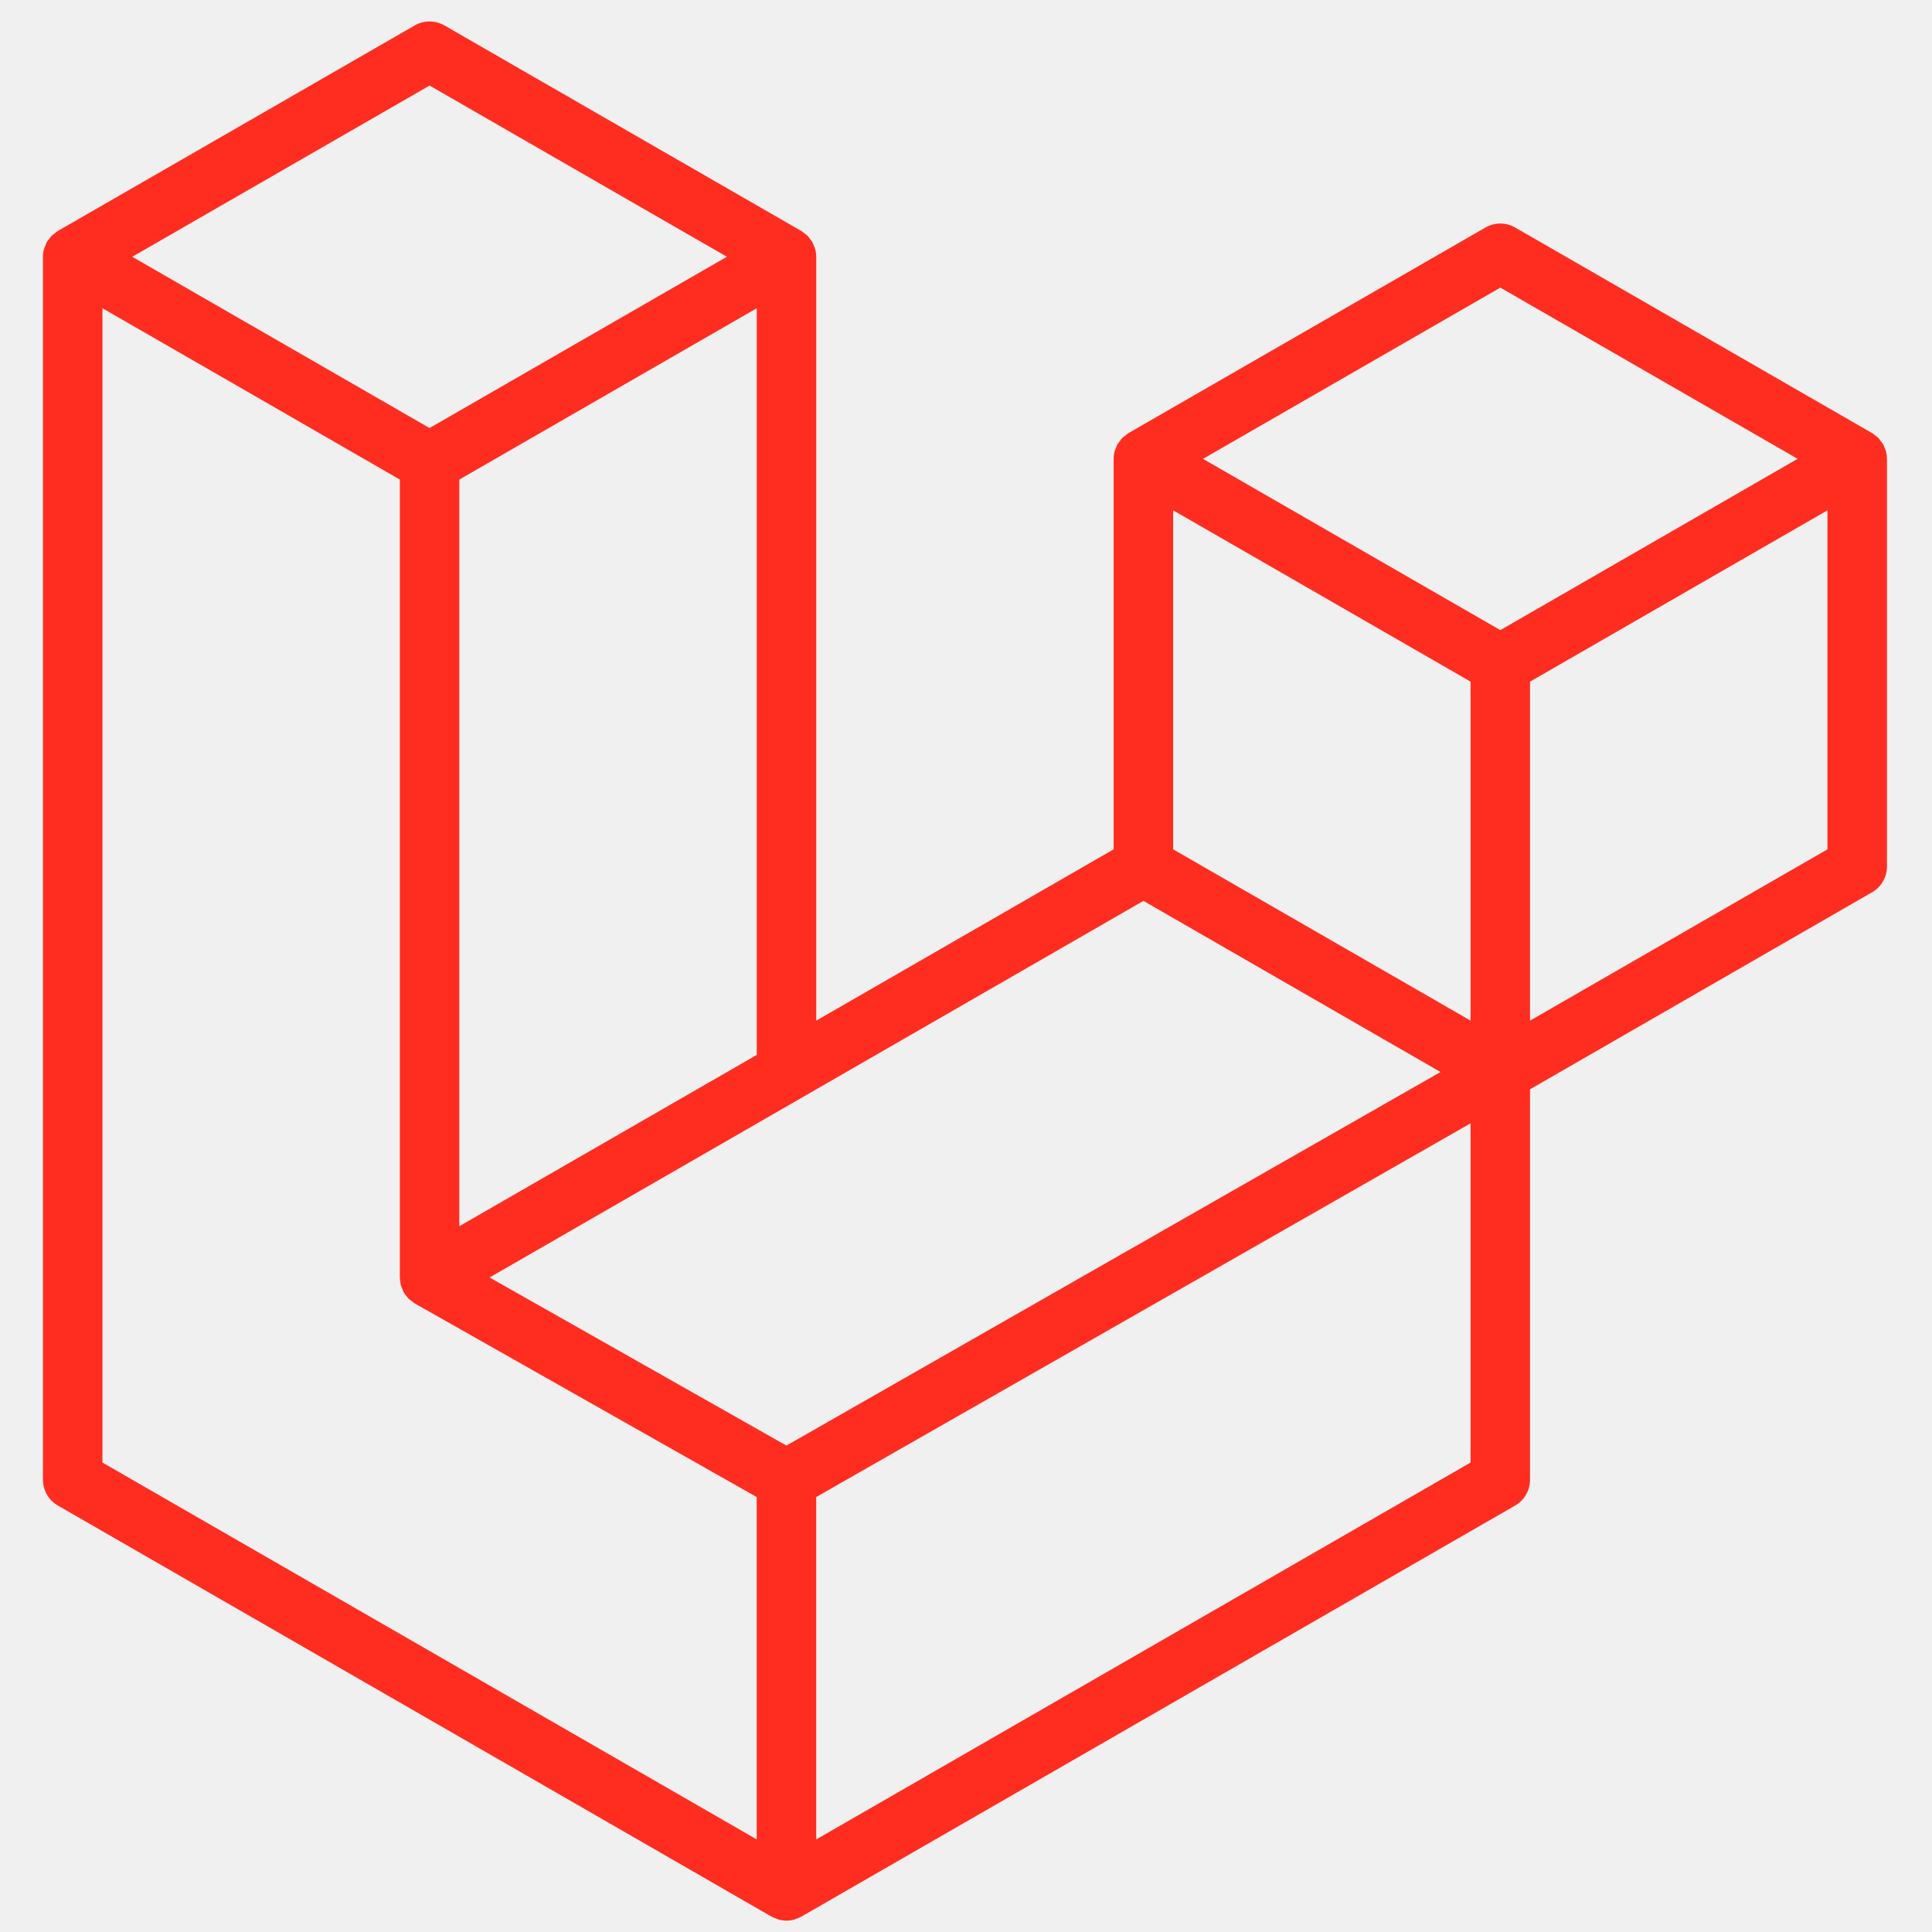
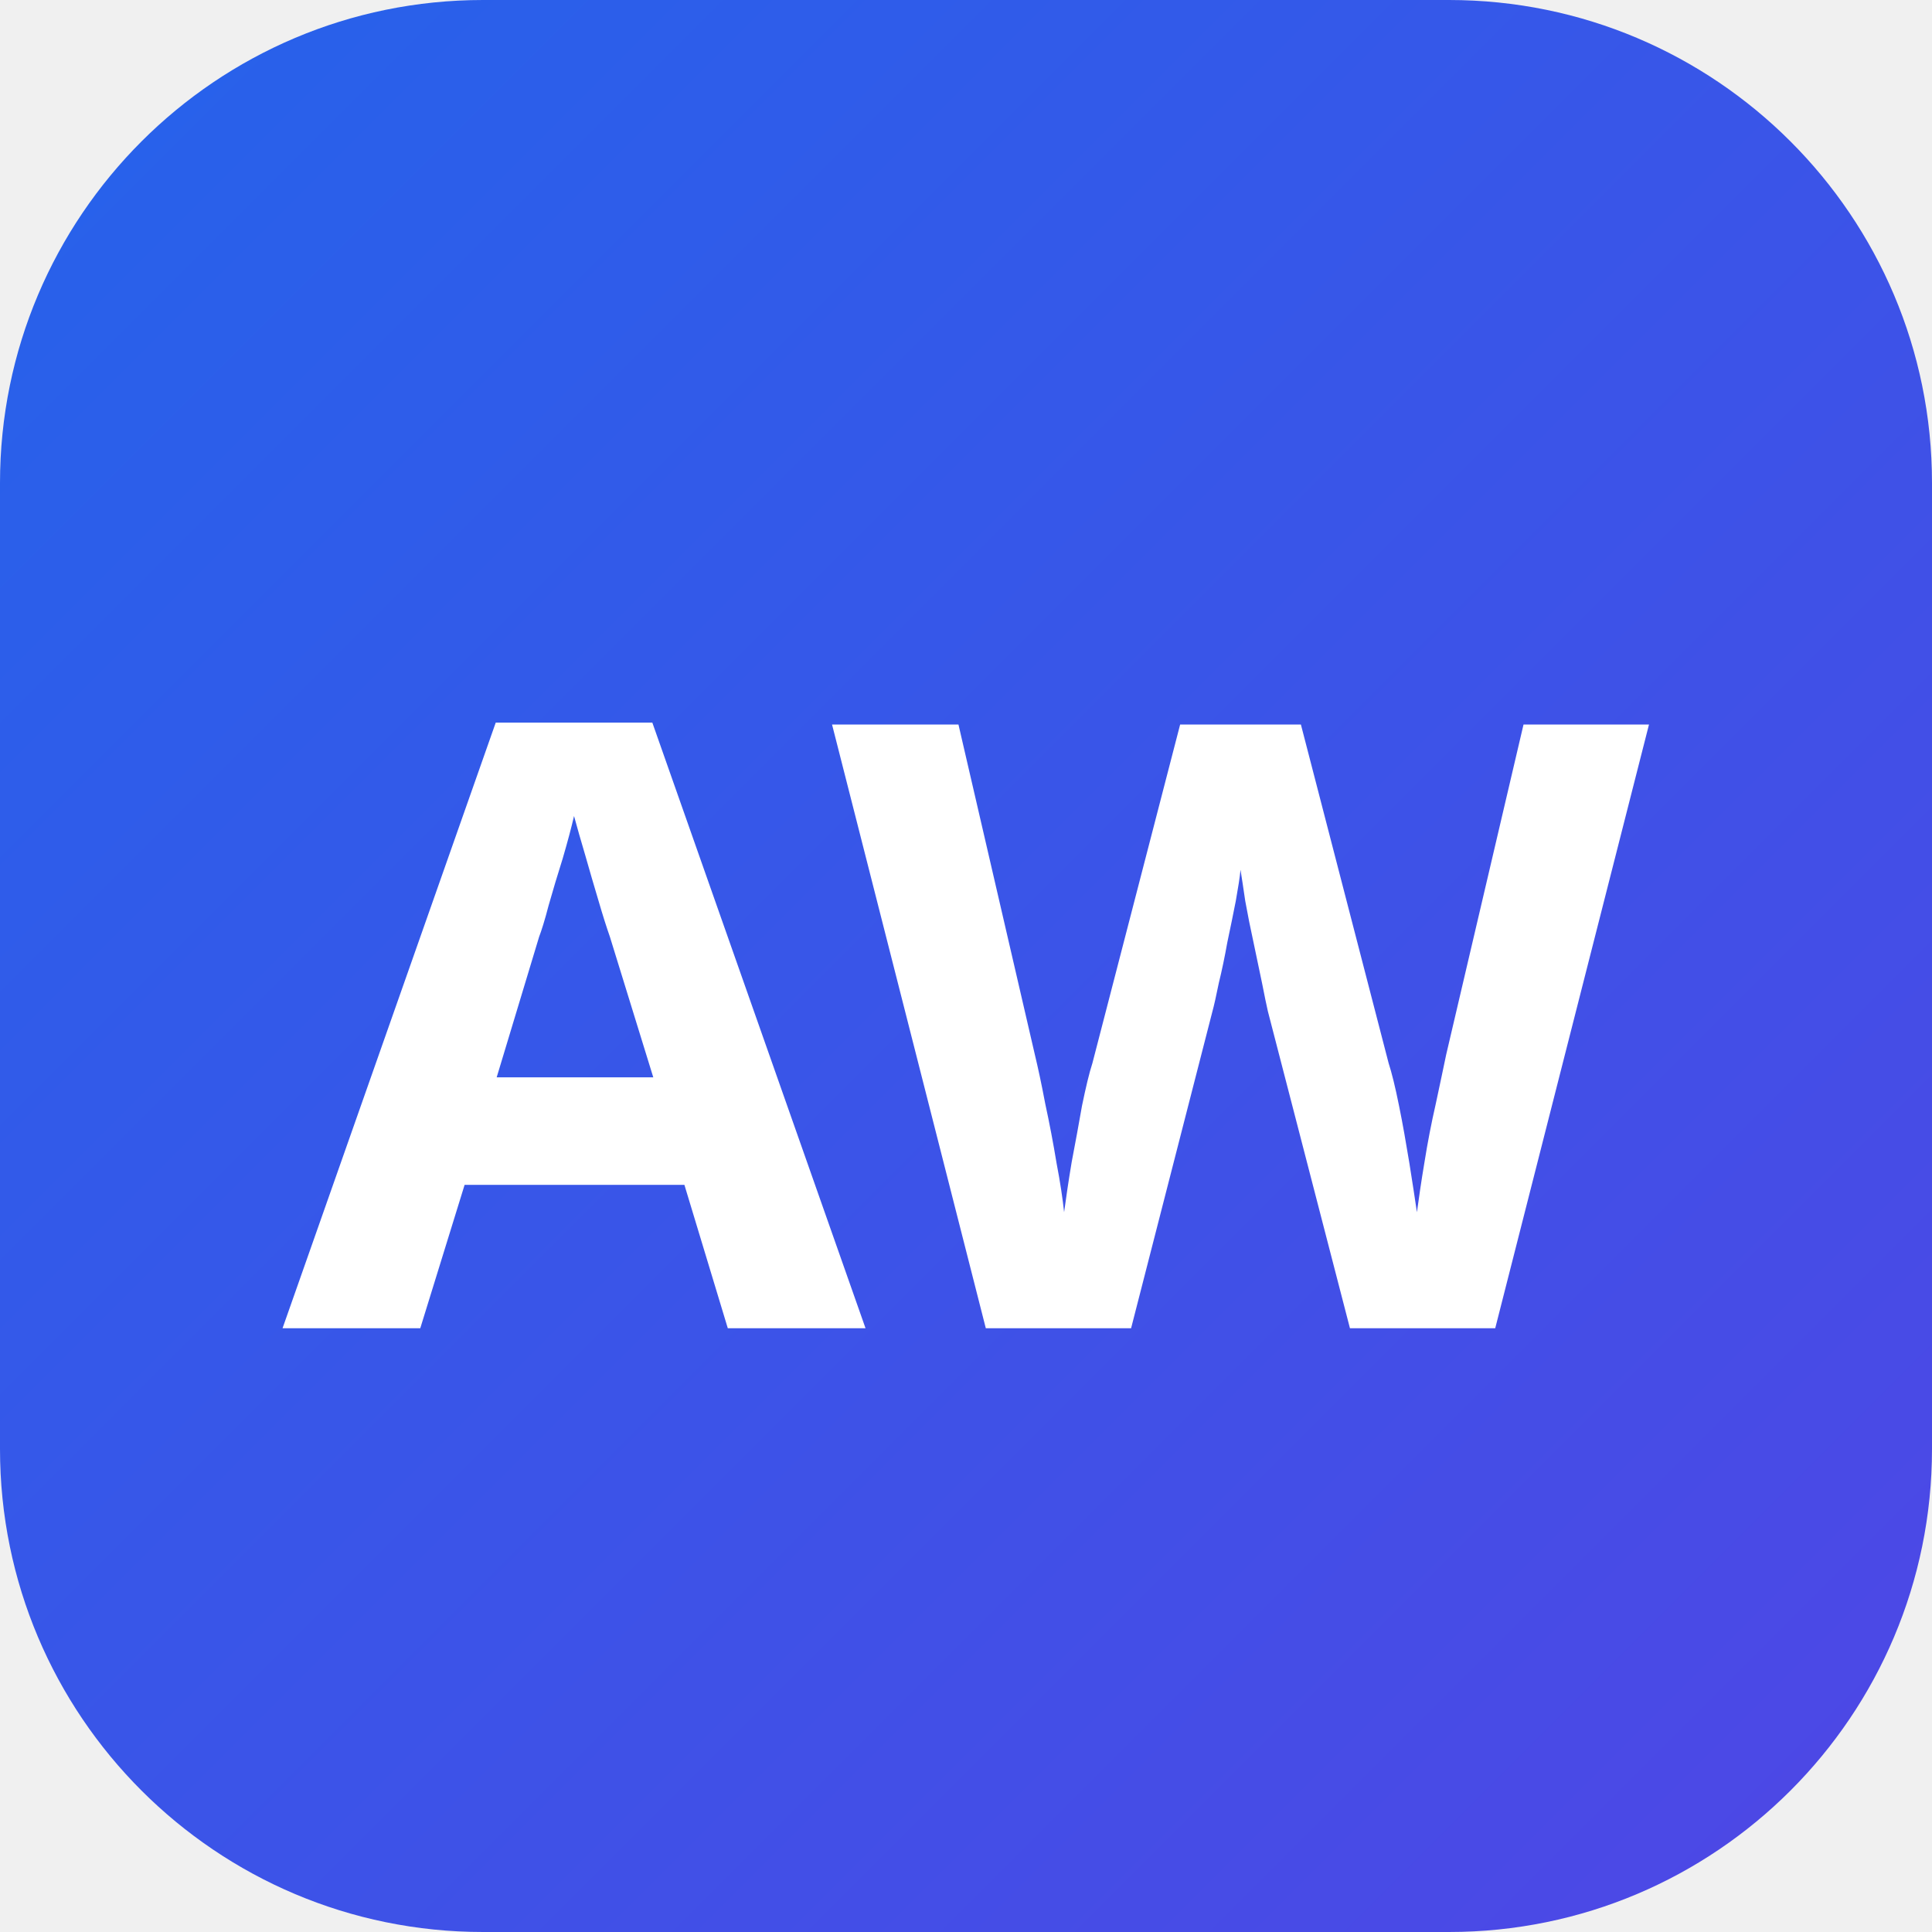
- <svg xmlns="http://www.w3.org/2000/svg" width="166" height="166" viewBox="0 0 166 166" fill="none">
-   <path fill-rule="evenodd" clip-rule="evenodd" d="M162.041 38.759C162.099 38.977 162.129 39.201 162.13 39.426V74.452C162.13 74.902 162.011 75.344 161.786 75.733C161.561 76.122 161.237 76.444 160.847 76.668L131.462 93.594V127.141C131.462 128.054 130.977 128.897 130.186 129.357L68.847 164.683C68.707 164.763 68.554 164.814 68.401 164.868C68.343 164.887 68.289 164.922 68.228 164.938C67.8 165.051 67.349 165.051 66.92 164.938C66.85 164.919 66.786 164.881 66.719 164.855C66.579 164.804 66.432 164.76 66.298 164.683L4.972 129.357C4.583 129.133 4.259 128.81 4.034 128.421C3.808 128.032 3.69 127.591 3.689 127.141L3.689 22.063C3.689 21.834 3.721 21.61 3.779 21.393C3.798 21.32 3.843 21.253 3.868 21.179C3.916 21.045 3.961 20.908 4.031 20.783C4.079 20.7 4.149 20.633 4.206 20.557C4.28 20.454 4.347 20.349 4.433 20.26C4.506 20.186 4.602 20.132 4.685 20.068C4.778 19.992 4.861 19.909 4.966 19.848L35.633 2.185C36.022 1.961 36.462 1.844 36.91 1.844C37.358 1.844 37.798 1.961 38.186 2.185L68.851 19.848H68.857C68.959 19.912 69.045 19.992 69.138 20.065C69.221 20.129 69.313 20.186 69.387 20.257C69.476 20.349 69.54 20.454 69.616 20.557C69.671 20.633 69.744 20.7 69.789 20.783C69.862 20.911 69.904 21.045 69.955 21.179C69.98 21.253 70.025 21.32 70.044 21.396C70.103 21.614 70.133 21.838 70.133 22.063V87.694L95.686 72.974V39.423C95.686 39.2 95.718 38.973 95.775 38.759C95.798 38.683 95.839 38.615 95.865 38.542C95.916 38.408 95.96 38.271 96.031 38.146C96.079 38.063 96.149 37.996 96.203 37.92C96.279 37.818 96.343 37.712 96.433 37.623C96.506 37.549 96.599 37.495 96.681 37.431C96.777 37.355 96.86 37.272 96.962 37.211L127.633 19.548C128.021 19.324 128.461 19.206 128.91 19.206C129.358 19.206 129.798 19.324 130.186 19.548L160.85 37.211C160.959 37.275 161.042 37.355 161.137 37.428C161.217 37.492 161.31 37.549 161.383 37.62C161.473 37.712 161.536 37.818 161.613 37.92C161.67 37.996 161.741 38.063 161.785 38.146C161.859 38.271 161.9 38.408 161.951 38.542C161.98 38.615 162.021 38.683 162.041 38.759ZM157.018 72.974V43.848L146.287 50.028L131.462 58.568V87.694L157.021 72.974H157.018ZM126.354 125.663V96.518L111.771 104.85L70.13 128.626V158.046L126.354 125.663ZM8.801 26.485V125.663L65.018 158.043V128.629L35.649 112L35.64 111.994L35.627 111.988C35.528 111.93 35.445 111.847 35.353 111.777C35.273 111.713 35.18 111.662 35.11 111.592L35.104 111.582C35.021 111.502 34.963 111.403 34.893 111.314C34.829 111.228 34.753 111.154 34.702 111.065L34.699 111.055C34.641 110.96 34.606 110.845 34.565 110.736C34.523 110.64 34.469 110.551 34.443 110.449C34.411 110.328 34.405 110.197 34.392 110.072C34.379 109.976 34.354 109.881 34.354 109.785V109.778V41.205L19.532 32.662L8.801 26.485ZM36.913 7.35L11.364 22.063L36.907 36.777L62.453 22.06L36.907 7.35H36.913ZM50.2 99.174L65.022 90.637V26.485L54.291 32.665L39.466 41.205V105.357L50.2 99.174ZM128.91 24.713L103.363 39.426L128.91 54.14L154.453 39.423L128.91 24.713ZM126.354 58.568L111.529 50.028L100.798 43.848V72.974L115.619 81.511L126.354 87.694V58.568ZM67.571 124.205L105.042 102.803L123.772 92.109L98.245 77.405L68.854 94.334L42.066 109.762L67.571 124.205Z" fill="#FF2D20" />
+ <svg xmlns="http://www.w3.org/2000/svg" viewBox="0 0 32 32" fill="none">
+   <defs>
+     <linearGradient id="awFav" x1="0%" y1="0%" x2="100%" y2="100%">
+       <stop offset="0%" style="stop-color:#2563eb" />
+       <stop offset="100%" style="stop-color:#4f46e5" />
+     </linearGradient>
+   </defs>
+   <rect width="32" height="32" rx="8" fill="url(#awFav)" />
+   <text x="16" y="22" font-family="system-ui, sans-serif" font-size="14" font-weight="700" fill="white" text-anchor="middle">AW</text>
</svg>
